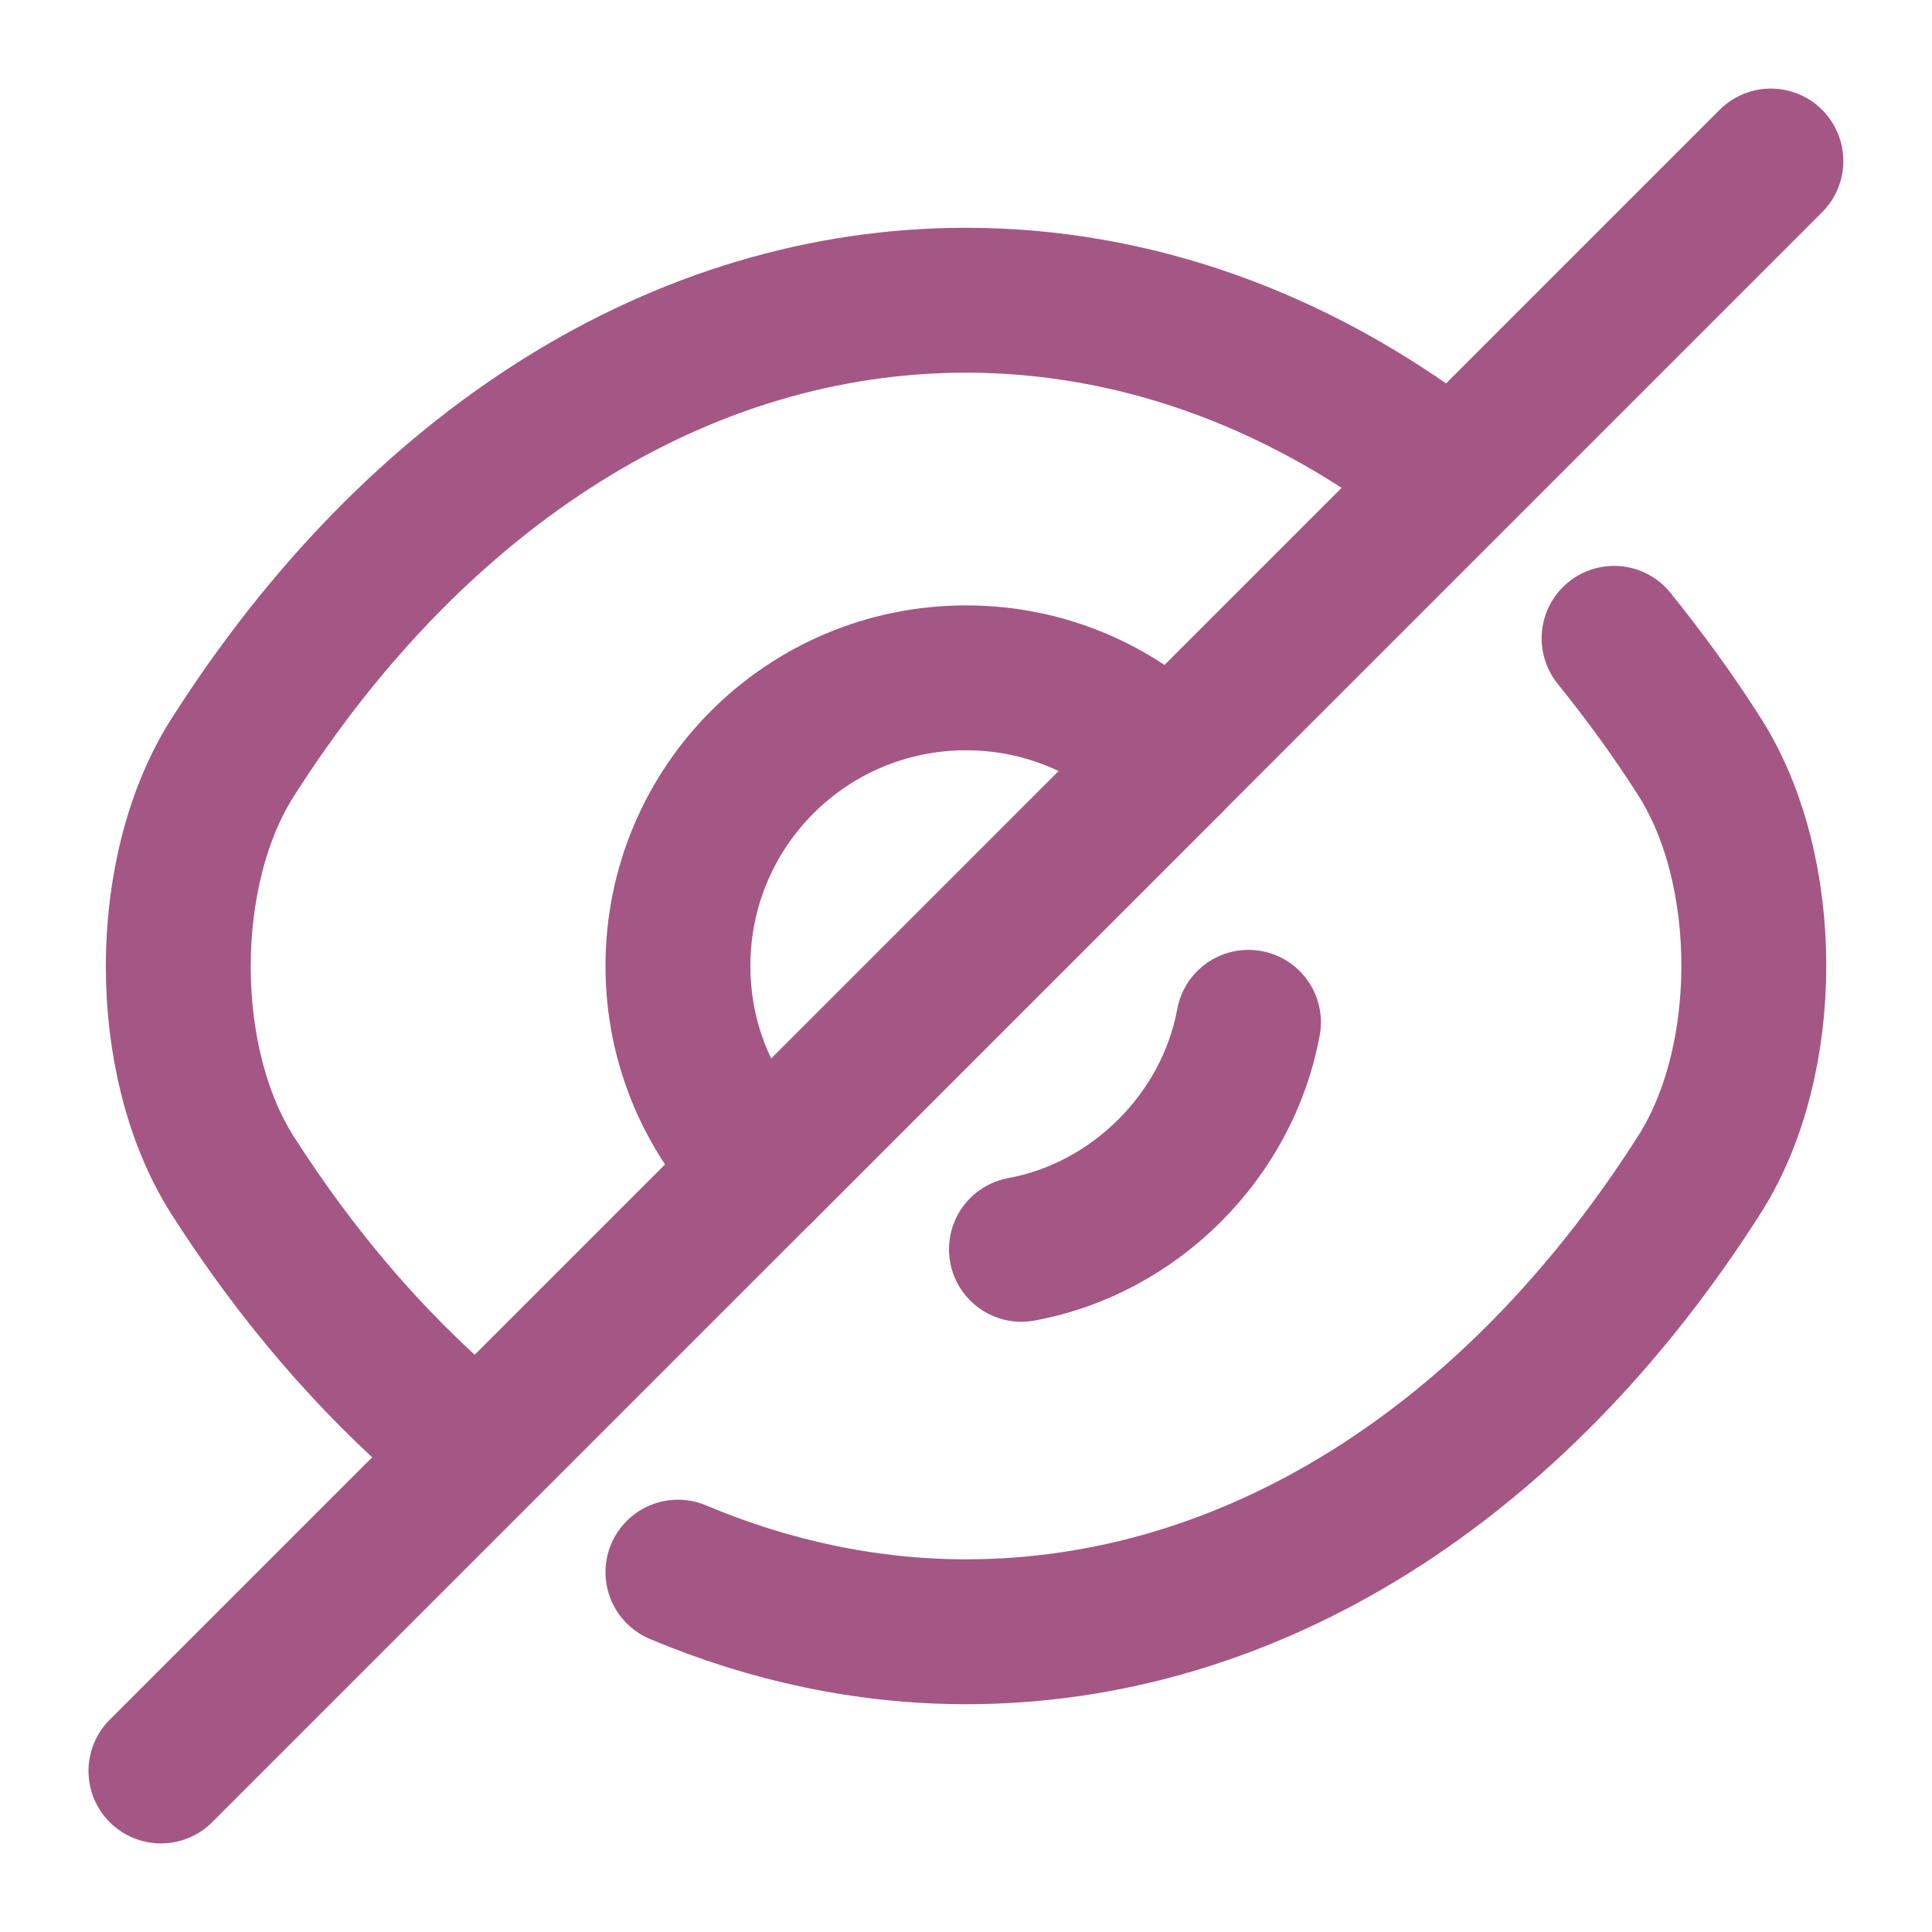
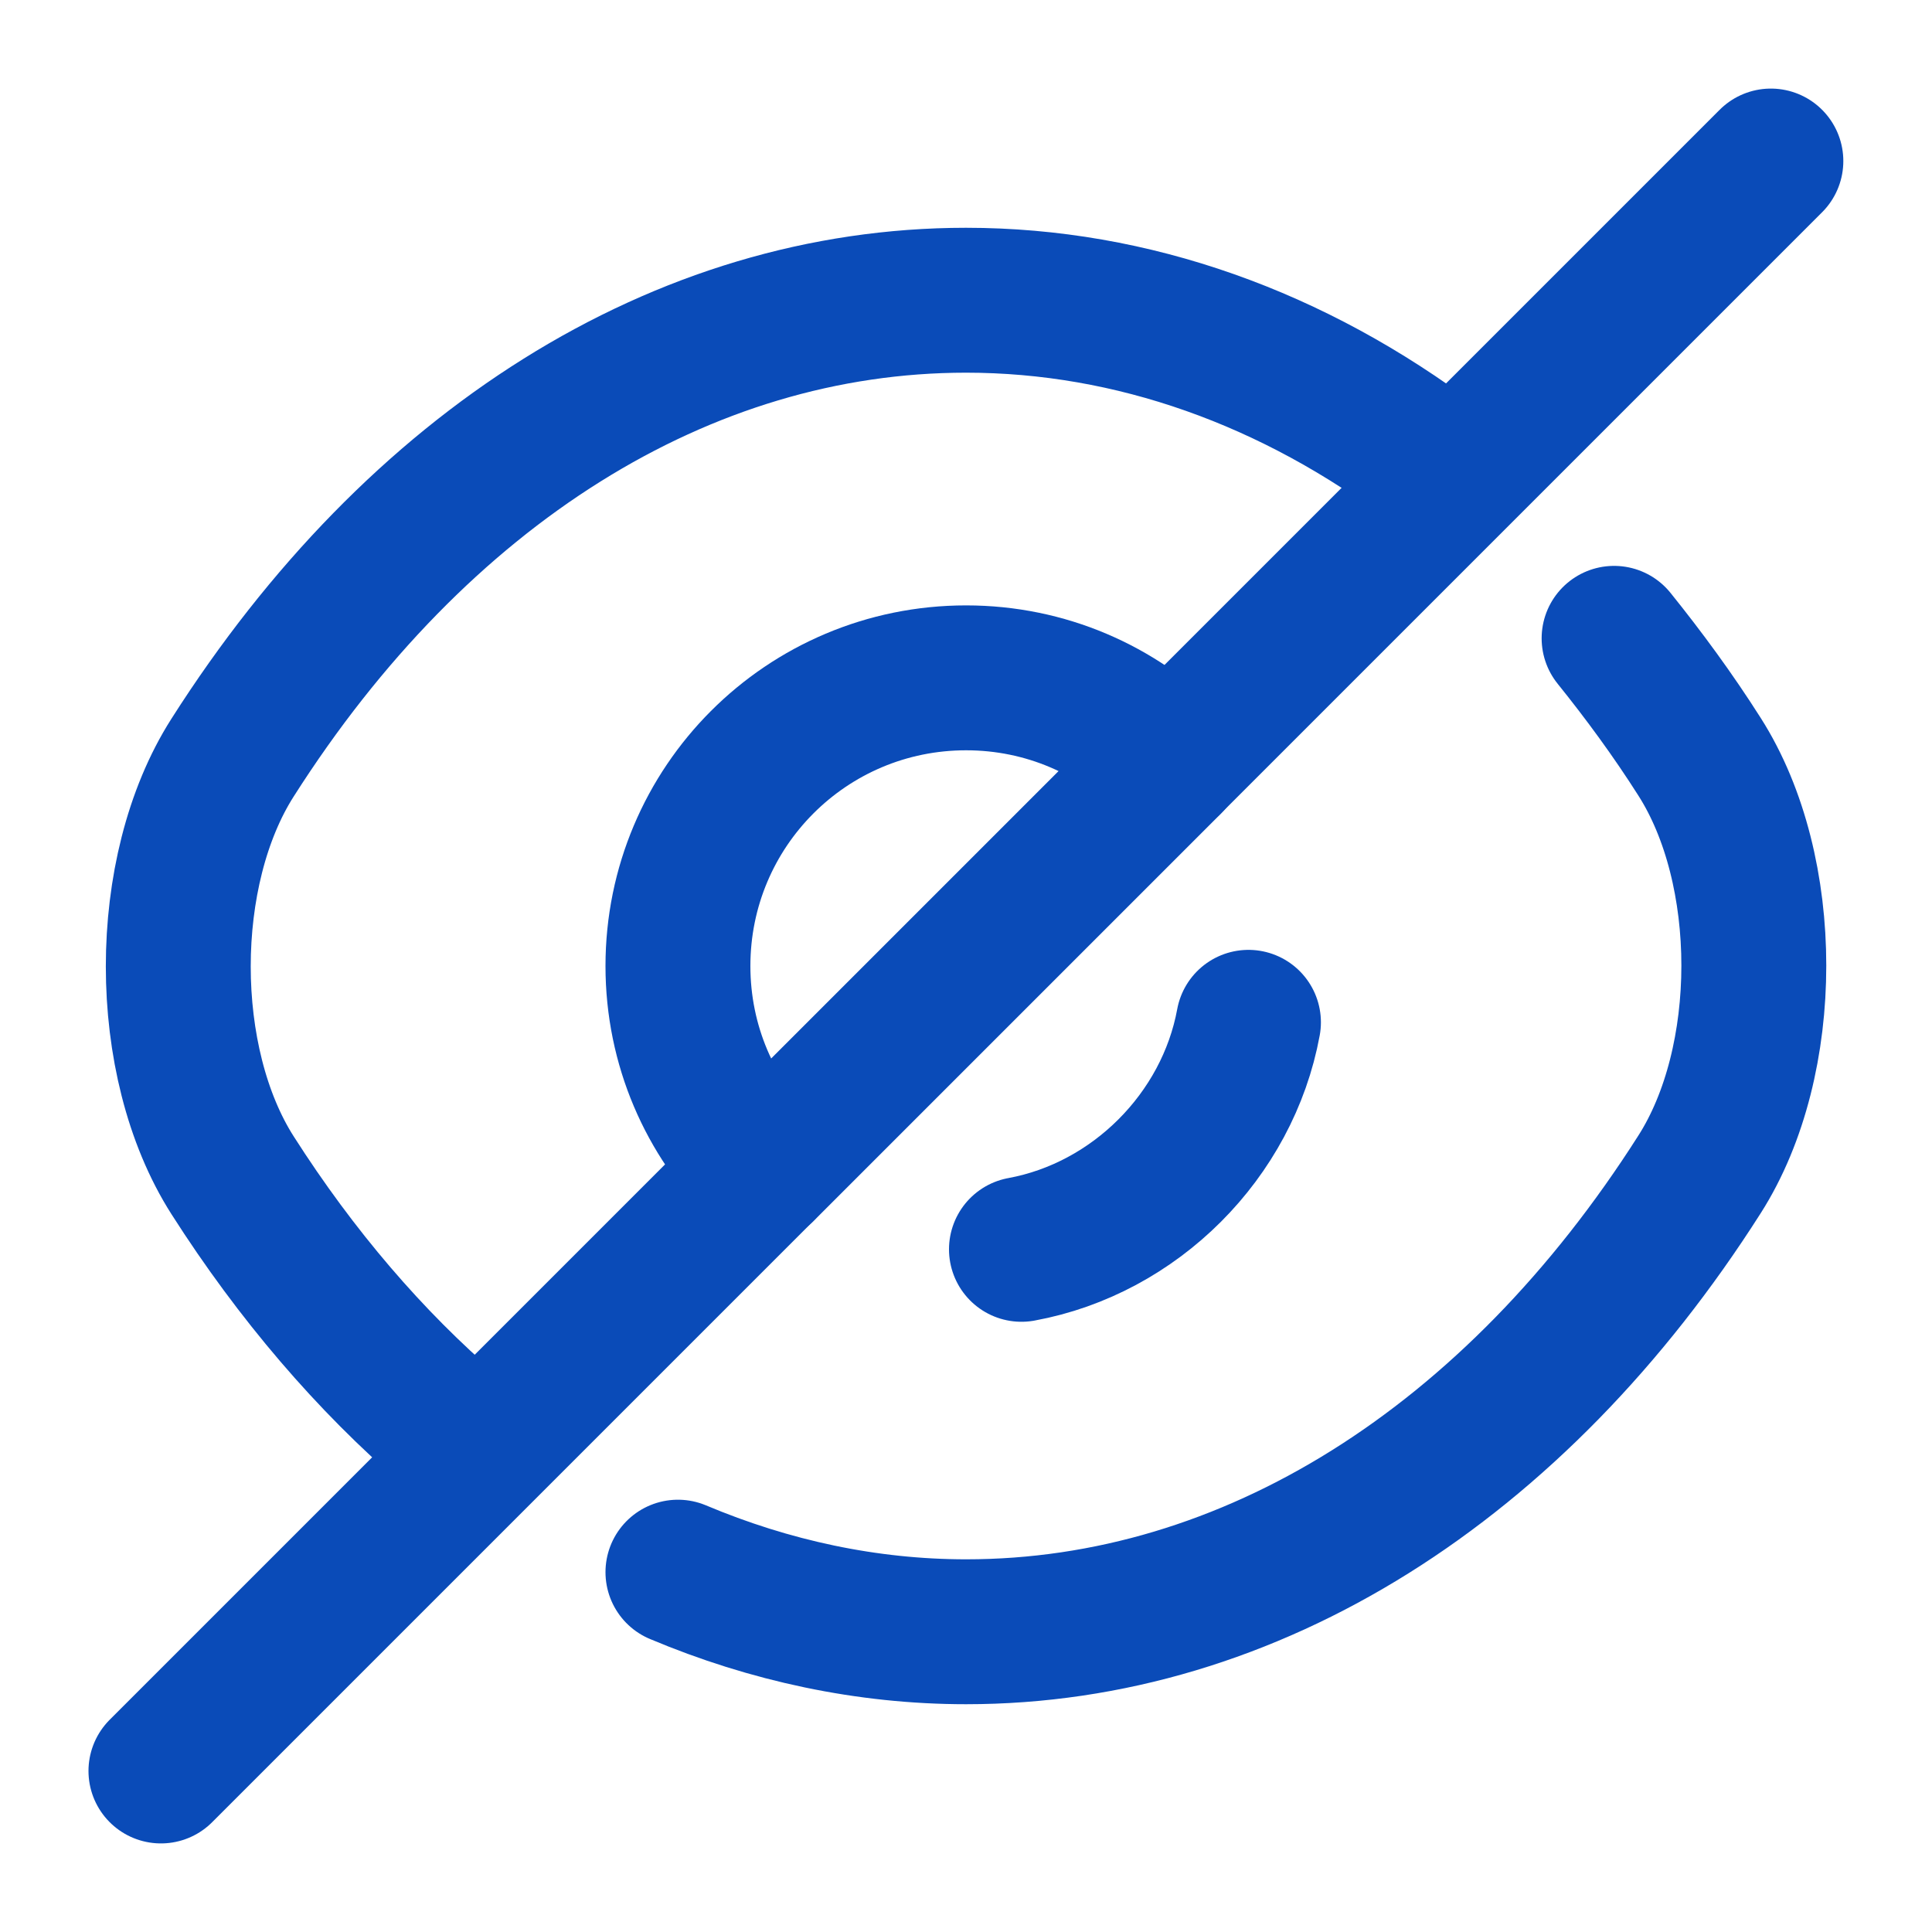
<svg xmlns="http://www.w3.org/2000/svg" width="20" height="20" viewBox="0 0 20 20" fill="none">
-   <path d="M12.109 7.892L7.893 12.108C7.351 11.567 7.018 10.825 7.018 10C7.018 8.35 8.351 7.017 10.001 7.017C10.826 7.017 11.568 7.35 12.109 7.892Z" stroke="#A45785" stroke-width="1.5" stroke-linecap="round" stroke-linejoin="round" />
-   <path d="M14.85 4.808C13.392 3.708 11.725 3.108 10 3.108C7.058 3.108 4.317 4.842 2.408 7.842C1.658 9.017 1.658 10.992 2.408 12.167C3.067 13.2 3.833 14.092 4.667 14.808" stroke="#A45785" stroke-width="1.5" stroke-linecap="round" stroke-linejoin="round" />
-   <path d="M7.018 16.275C7.968 16.675 8.976 16.892 10.001 16.892C12.943 16.892 15.684 15.158 17.593 12.158C18.343 10.983 18.343 9.008 17.593 7.833C17.318 7.4 17.018 6.992 16.709 6.608" stroke="#A45785" stroke-width="1.5" stroke-linecap="round" stroke-linejoin="round" />
-   <path d="M12.924 10.583C12.708 11.758 11.749 12.717 10.574 12.933" stroke="#A45785" stroke-width="1.5" stroke-linecap="round" stroke-linejoin="round" />
-   <path d="M7.891 12.108L1.666 18.333" stroke="#A45785" stroke-width="1.5" stroke-linecap="round" stroke-linejoin="round" />
-   <path d="M18.332 1.667L12.107 7.892" stroke="#A45785" stroke-width="1.5" stroke-linecap="round" stroke-linejoin="round" />
+   <path d="M12.109 7.892L7.893 12.108C7.351 11.567 7.018 10.825 7.018 10C7.018 8.35 8.351 7.017 10.001 7.017C10.826 7.017 11.568 7.35 12.109 7.892Z" stroke="#0A4BB8" stroke-width="1.5" stroke-linecap="round" stroke-linejoin="round" />
+   <path d="M14.85 4.808C13.392 3.708 11.725 3.108 10 3.108C7.058 3.108 4.317 4.842 2.408 7.842C1.658 9.017 1.658 10.992 2.408 12.167C3.067 13.2 3.833 14.092 4.667 14.808" stroke="#0A4BB8" stroke-width="1.5" stroke-linecap="round" stroke-linejoin="round" />
+   <path d="M7.018 16.275C7.968 16.675 8.976 16.892 10.001 16.892C12.943 16.892 15.684 15.158 17.593 12.158C18.343 10.983 18.343 9.008 17.593 7.833C17.318 7.4 17.018 6.992 16.709 6.608" stroke="#0A4BB8" stroke-width="1.5" stroke-linecap="round" stroke-linejoin="round" />
+   <path d="M12.924 10.583C12.708 11.758 11.749 12.717 10.574 12.933" stroke="#0A4BB8" stroke-width="1.5" stroke-linecap="round" stroke-linejoin="round" />
+   <path d="M7.891 12.108L1.666 18.333" stroke="#0A4BB8" stroke-width="1.5" stroke-linecap="round" stroke-linejoin="round" />
+   <path d="M18.332 1.667L12.107 7.892" stroke="#0A4BB8" stroke-width="1.5" stroke-linecap="round" stroke-linejoin="round" />
</svg>
